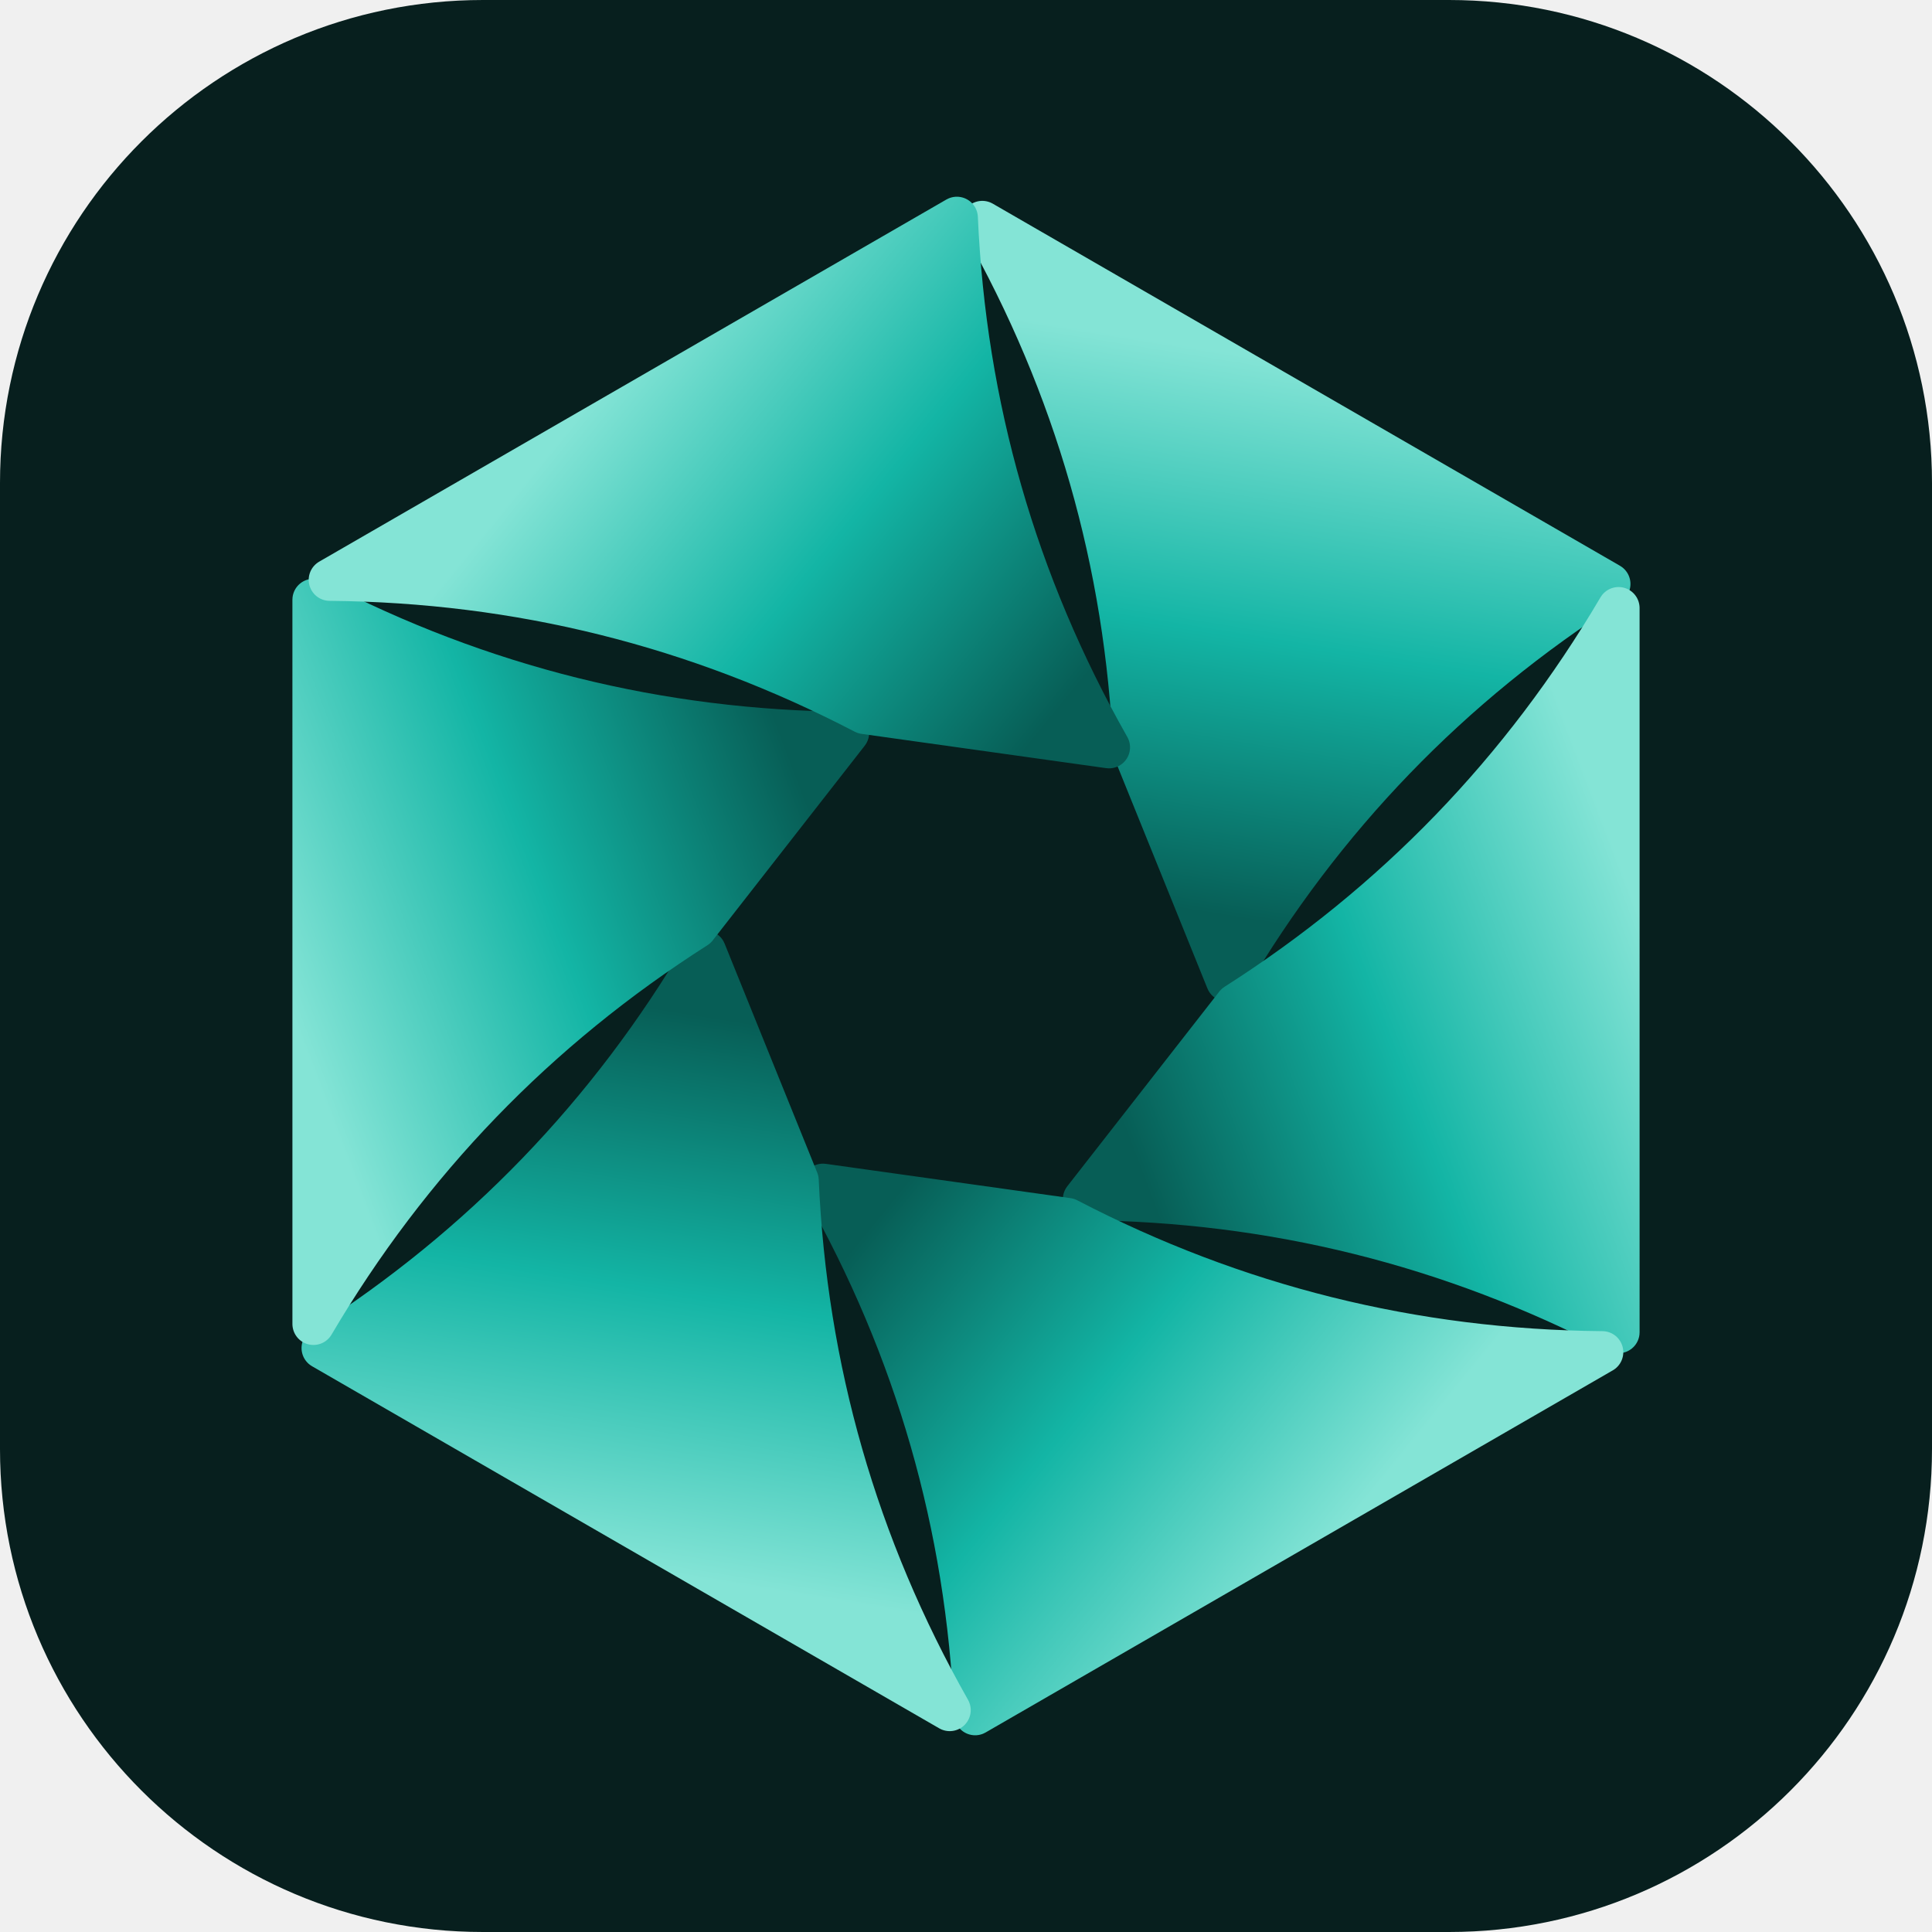
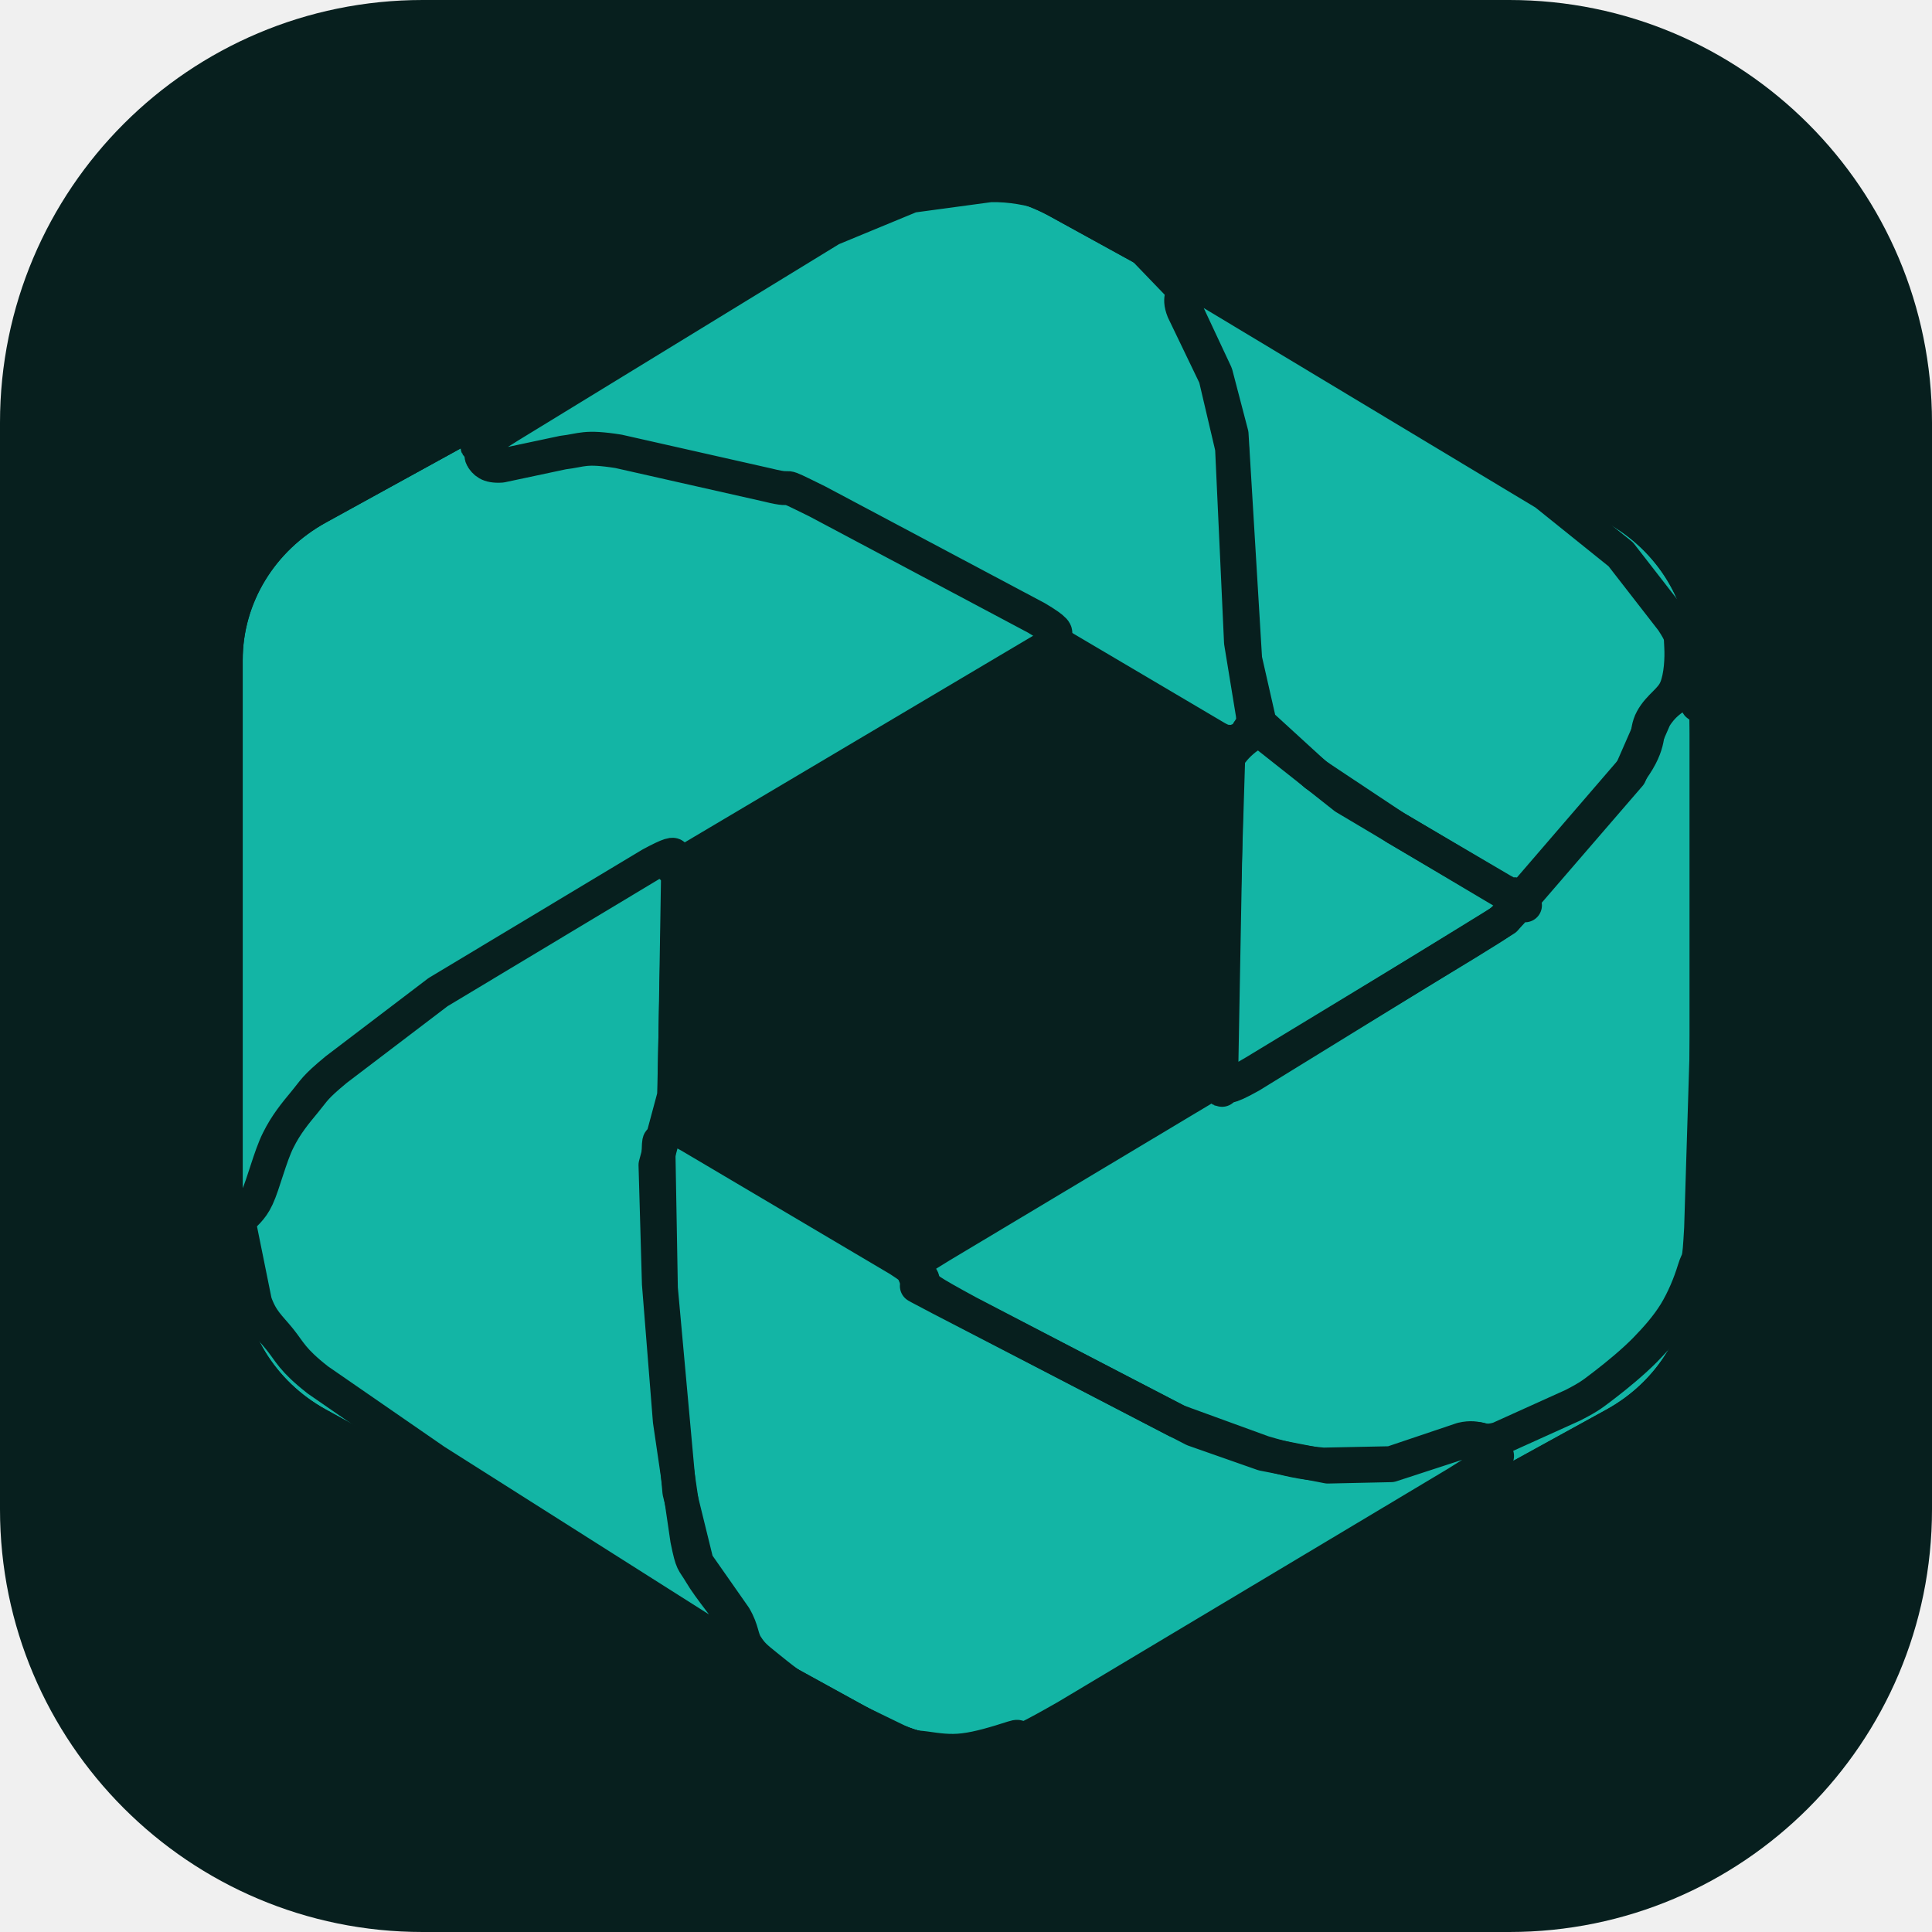
<svg xmlns="http://www.w3.org/2000/svg" viewBox="0 0 32 32">
-   <defs>
-     <linearGradient id="g" x1="19.8" y1="-34.29" x2="14.72" y2="-2.86" gradientUnits="userSpaceOnUse">
-       <stop offset="0" stop-color="#84E4D6" />
-       <stop offset="0.5" stop-color="#13B5A5" />
-       <stop offset="1" stop-color="#075E56" />
-     </linearGradient>
-   </defs>
-   <rect width="32" height="32" rx="8" fill="#071F1E" />
-   <g transform="translate(16 16) scale(0.29)">
-     <g id="b">
-       <path d="M0.93 -42.5L36.75 -21.82Q23.11 -13.12 14.9 0.83L9.61 -12.25Q8.9 -28.41 0.93 -42.5Z" fill="url(#g)" stroke="url(#g)" stroke-width="2.4" stroke-linejoin="round" />
-     </g>
-     <use href="#b" transform="rotate(60)" />
-     <use href="#b" transform="rotate(120)" />
-     <use href="#b" transform="rotate(180)" />
-     <use href="#b" transform="rotate(240)" />
-     <use href="#b" transform="rotate(300)" />
+   <rect width="32" height="32" rx="7" fill="#071F1E" />
+   <g transform="translate(-1.30 1.06) scale(0.02554)">
+     <mask id="m" maskUnits="userSpaceOnUse" x="204" y="76" width="947" height="1018">
+       <path d="M623.4 98.7C656.9 80.3 698.1 80.3 731.6 98.7L1092.6 297.3C1126.1 315.7 1146.7 349.7 1146.7 386.5L1146.7 783.5C1146.7 820.3 1126.1 854.3 1092.6 872.7L731.6 1071.3C698.1 1089.7 656.9 1089.7 623.4 1071.3L262.4 872.7C228.9 854.3 208.3 820.3 208.3 783.5L208.3 386.5C208.3 349.7 228.9 315.7 262.4 297.3Z" fill="#fff" />
+       <path d="M733.0 376.4L847.6 444.1L841.0 655.9L641.0 778.0L488.0 687.4L490.7 520.1Z" fill="#000" />
+       <path d="M733.0 376.4L847.6 444.1L841.0 655.9L641.0 778.0L488.0 687.4L490.7 520.1Z" fill="none" stroke="#000" stroke-width="22" stroke-linejoin="round" />
+       <path d="M693 78.6C707.5 78.3 718.2 81 729 83.6C739.8 86.3 748.3 89.6 758 94.6C767.7 99.6 777.5 105.7 787 113.8L815.1 143C820.3 150.7 814.4 150 818.4 160L839.1 203L849.9 249L855.7 375L863.4 422C864.3 431.5 862.5 429.1 860.9 431.9C859.4 434.6 857.4 437.6 853.9 438.5C850.4 439.3 858.8 447.1 840 437.1L741.1 378.7C721.6 365.7 749.7 375 723 359.2L581 283.7C552 269.4 570.5 278.5 549 273.1L452 251.2C429.8 247.7 428.7 250.5 416 252L376 260.5C367.3 261.1 365.3 257.9 363.7 255.6C362.1 253.2 363.6 249.9 366.5 246.4C369.4 243 343.8 258.2 381 234.9L590 107L642 85.5L693 78.6Z" fill="none" stroke="#000" stroke-width="22" stroke-linejoin="round" />
+       <path d="M820.4 144.4C821.4 142 823.1 142.7 825.2 143.1C827.3 143.4 795 123.7 833 146.3L1053 278.6L1102 318L1135.4 361C1141.9 371 1140.7 370.7 1141.2 378C1141.6 385.3 1141.1 397.1 1137.9 404.9C1134.7 412.8 1127 416.2 1122.2 425C1117.4 433.8 1122.4 439.5 1109.1 458L1041.9 536C1029.4 549.4 1036.8 538.4 1034 538.4C1031.2 538.4 1038 543.1 1025 535.9L956 495.4L904.1 460.9L867.9 427.8L858.4 386L849.6 240L839.4 201L818.8 157C815.7 147.6 819.3 146.7 820.4 144.4Z" fill="none" stroke="#000" stroke-width="22" stroke-linejoin="round" />
+       <path d="M863.3 434.6C867.1 433 863.3 429.6 873.3 436.4L923 475.7L1030.5 539.6C1049 551.1 1034.5 542.3 1034.1 544.5C1033.6 546.7 1033.2 548.6 1027.9 552.9C1022.6 557.2 1029.3 553.5 1002 570.3L864 654C838.8 668.8 854.2 658.6 851.1 659C847.9 659.4 846.7 658.1 845.4 656.4C844 654.8 842.8 682.2 843 649L846.5 457C847.7 423.1 847.4 449.5 850.2 445.8C852.9 442.1 859.4 436.1 863.3 434.6Z" fill="none" stroke="#000" stroke-width="22" stroke-linejoin="round" />
+       <path d="M1138.8 409.4C1142.4 407 1142.9 408.6 1145.1 409.5C1147.2 410.5 1149.4 410.8 1151.6 415.1C1153.7 419.3 1156.9 399.3 1158 435L1158 629L1154.1 755C1152.7 780.5 1152.4 772.8 1149.6 782C1146.8 791.2 1142.6 801.3 1137.3 810C1131.9 818.7 1125.2 826.3 1117.7 834C1110.1 841.7 1099.8 850.2 1092 856.2C1084.2 862.1 1082.5 863.9 1071 869.8L1023 891.5C1011 895.2 1010.7 889.2 999 891.9L953 907.4L909 908.3C895.2 907.1 885.8 905.1 870 900.4L814 880L679 809.7C651.2 794.6 652.6 794.6 647.2 789.4C641.7 784.2 644.2 782.2 646.5 778.4C648.8 774.5 630.3 785.4 661 766.5L831 664.7C864.5 646.4 829.3 674.5 862 656.2L1027 554.6L1107.8 461L1124 424C1129.2 415.4 1135.3 411.8 1138.8 409.4Z" fill="none" stroke="#000" stroke-width="22" stroke-linejoin="round" />
+       <path d="M484.8 692.6C487.8 692.1 473.1 681.2 498 695L633.9 775.4C659.1 791.7 644.7 788.7 649.2 792.9C653.7 797.1 631.7 785.2 661 800.7L825 885.6L870 901.4L912 909.6L953 908.7L1003 892.4C1013.2 890.2 1012.4 893.6 1014.5 895.3C1016.6 897.1 1018.6 898.9 1015.5 903C1012.4 907.1 1041.4 892.1 996 920.2L743 1071.5C695 1099 719.2 1081.7 708 1085.4C696.8 1089 685.5 1092.4 676 1093.5C666.5 1094.7 658.2 1093.3 651 1092.3C643.8 1091.3 644.8 1092.6 633 1087.5L580 1061.8C565.8 1053.7 555.5 1045 548 1039C540.5 1033 538.6 1031.3 535.1 1026C531.6 1020.7 532.6 1016 527.3 1007L502.8 972L491.5 926L479.5 794L478 709C478.1 693 478.9 700.8 480 698.1C481.1 695.3 481.8 693.1 484.8 692.6Z" fill="none" stroke="#000" stroke-width="22" stroke-linejoin="round" />
+       <path d="M473 519C498.2 505.4 483.1 518.1 486.1 520.5C489.1 522.8 490.7 508.2 491 533L488.1 669L476 714L478.2 791L485.3 880L496.6 957C500 973.5 500 970 505.3 979C510.5 988 524.3 1004.5 528.3 1011C532.3 1017.5 530 1016.3 529.2 1018.3C528.4 1020.2 526.7 1022.8 523.7 1022.9C520.6 1023 542.8 1038.2 511 1018.7L333 905.9L257 853.4C240.2 840.2 239.1 835.4 232.3 827C225.5 818.6 220.5 815 216.3 803L206.6 755.1C205.1 746 205.7 752.2 207.6 748.8C209.4 745.5 213.8 743.5 217.7 735C221.7 726.5 226.1 708.3 231.3 698C236.4 687.7 242.3 680.6 248.6 673C254.9 665.4 254.6 664 269 652.1L335 601.9L473 519Z" fill="none" stroke="#000" stroke-width="22" stroke-linejoin="round" />
+     </mask>
+     <path d="M623.4 98.7C656.9 80.3 698.1 80.3 731.6 98.7L1092.6 297.3C1126.1 315.7 1146.7 349.7 1146.7 386.5L1146.7 783.5C1146.7 820.3 1126.1 854.3 1092.6 872.7L731.6 1071.3C698.1 1089.7 656.9 1089.7 623.4 1071.3L262.4 872.7C228.9 854.3 208.3 820.3 208.3 783.5L208.3 386.5C208.3 349.7 228.9 315.7 262.4 297.3Z" fill="#13B5A5" mask="url(#m)" />
  </g>
</svg>
